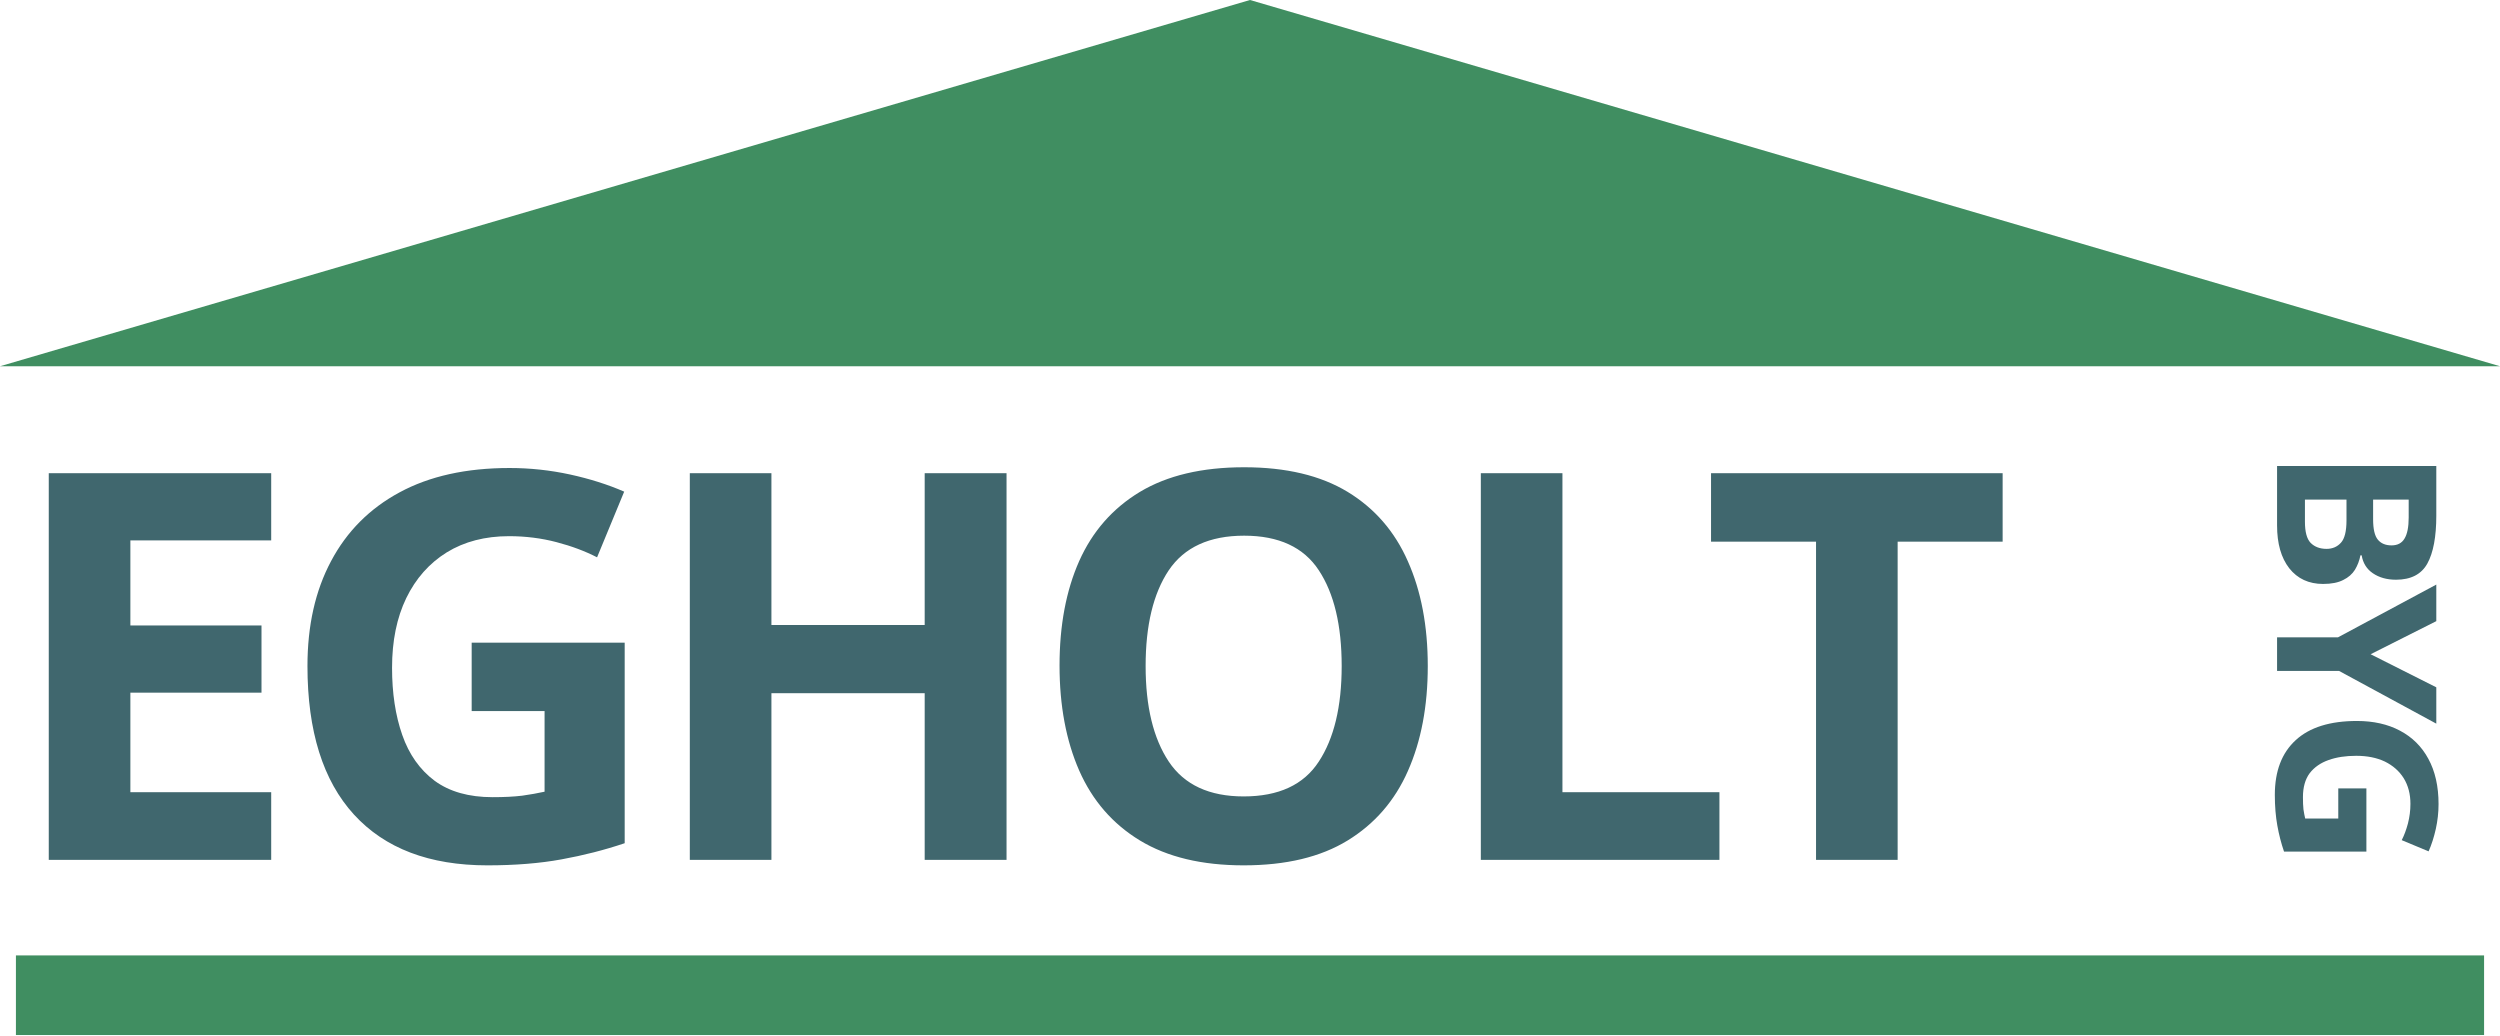
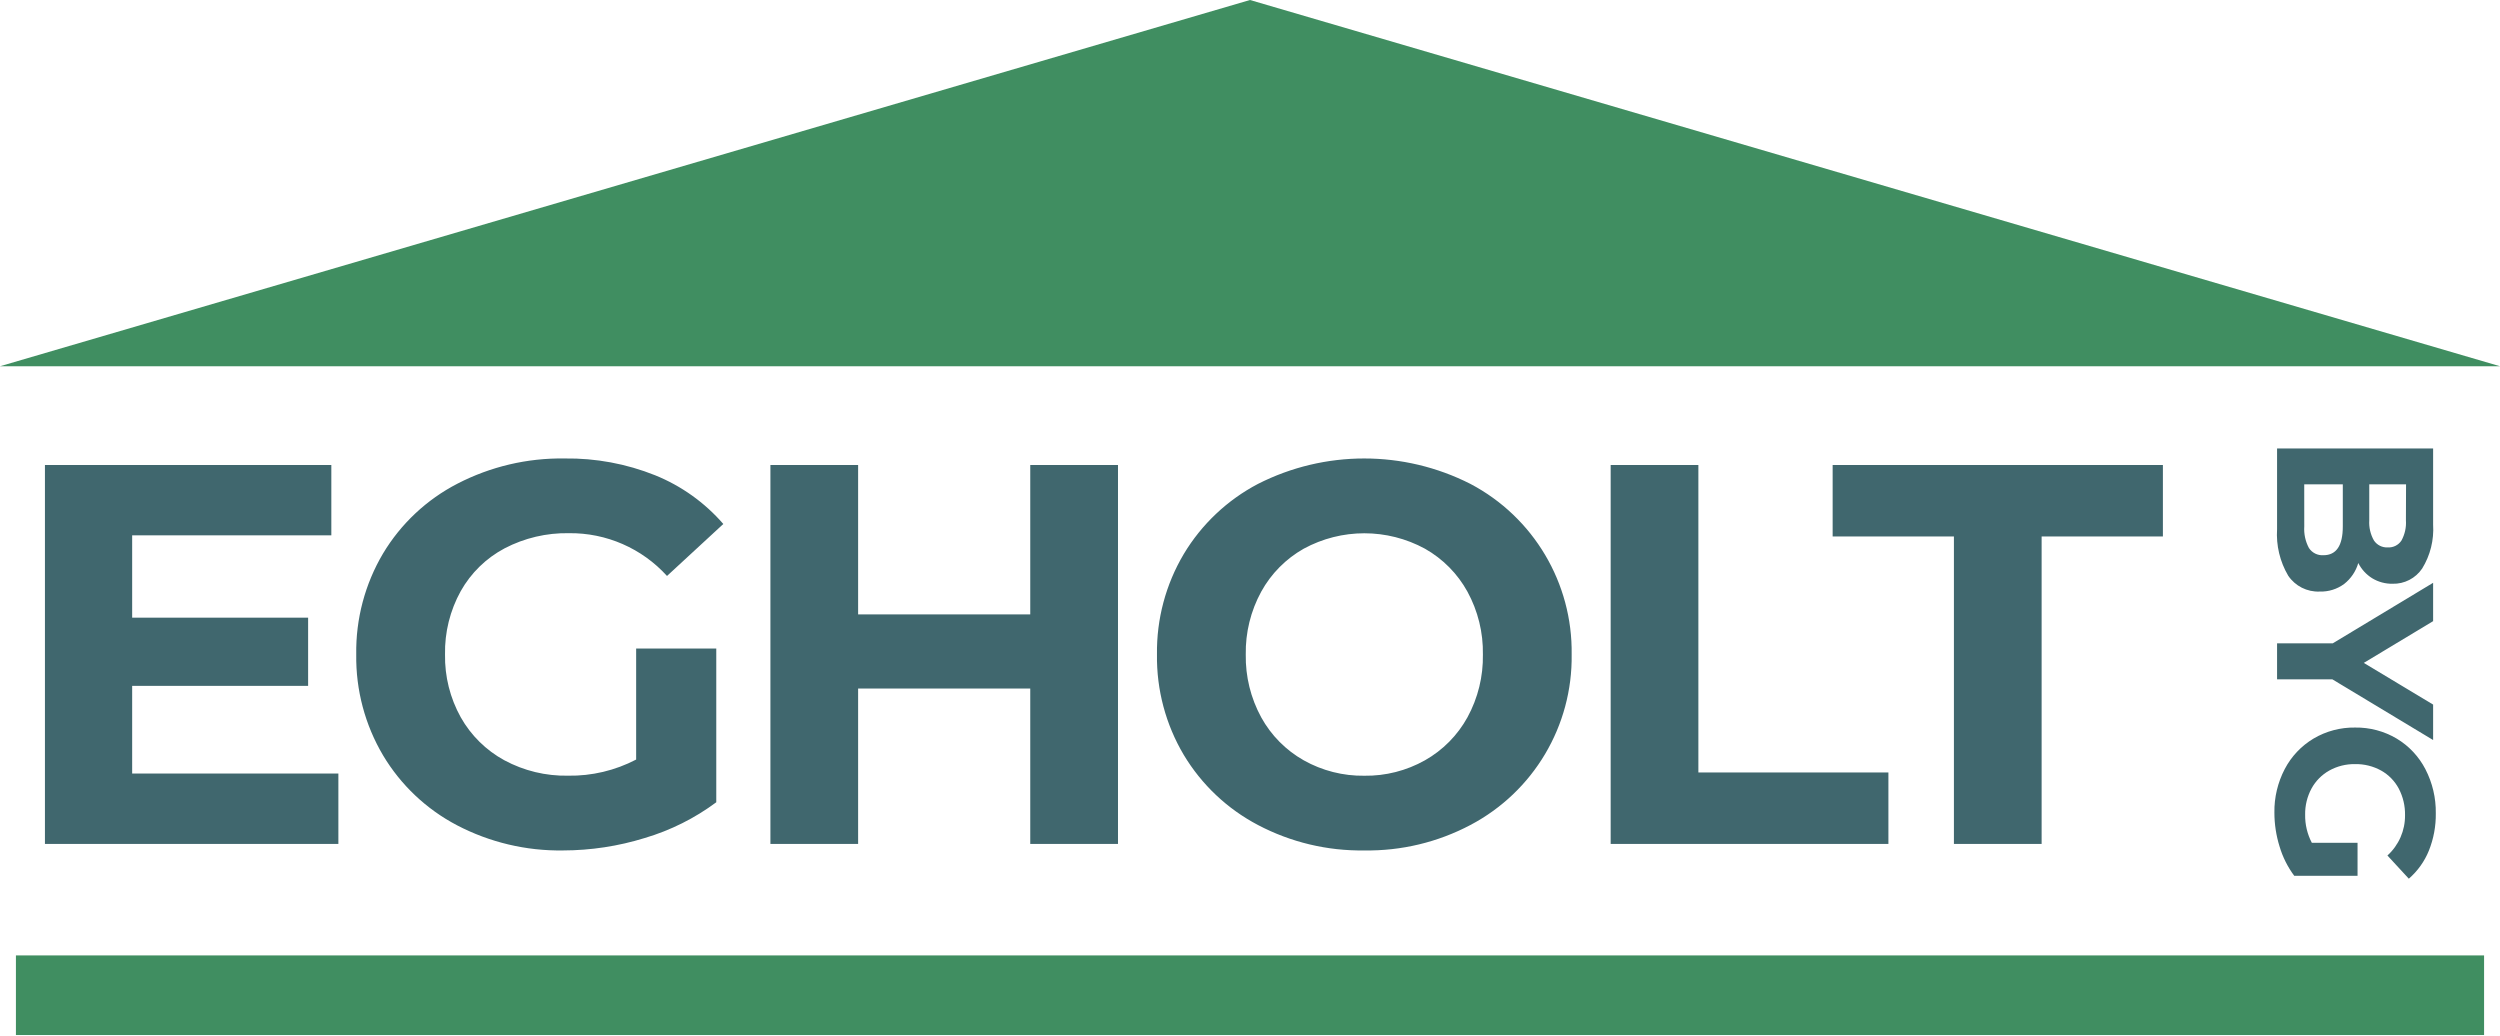
- <svg xmlns="http://www.w3.org/2000/svg" id="Logo" width="157" height="65" viewBox="0 0 157 65">
-   <g id="Group_16" data-name="Group 16" transform="translate(-481 -20)">
-     <text id="EGHOLT" transform="translate(481 74)" fill="#40676e" font-size="34" font-family="Montserrat-Bold, Montserrat" font-weight="700" letter-spacing="-0.05em">
-       <tspan x="0" y="0">EGHOLT</tspan>
-     </text>
-     <text id="BYG" transform="translate(624 48) rotate(90)" fill="#40676e" font-size="14" font-family="Montserrat-Bold, Montserrat" font-weight="700" letter-spacing="-0.05em">
-       <tspan x="0" y="0">BYG</tspan>
-     </text>
-     <rect id="Rectangle_13" data-name="Rectangle 13" width="155" height="5" transform="translate(482 80)" fill="#408e61" />
+ <svg xmlns="http://www.w3.org/2000/svg" width="157" height="65" viewBox="0 0 157 65">
+   <g transform="translate(5519 507)">
+     <path d="M21.25,28.58V33H2.822V9.2H20.808v4.42H8.3v5.168h11.05v4.284H8.3V28.58Zm18.7-7.854h5.032v9.656a14.377,14.377,0,0,1-4.488,2.244,17.424,17.424,0,0,1-5.134.782A13.913,13.913,0,0,1,28.7,31.827a11.769,11.769,0,0,1-4.641-4.386A12.084,12.084,0,0,1,22.372,21.1a12.084,12.084,0,0,1,1.683-6.341,11.712,11.712,0,0,1,4.675-4.386,14.185,14.185,0,0,1,6.732-1.581A14.732,14.732,0,0,1,41.14,9.846a11.251,11.251,0,0,1,4.284,3.06L41.888,16.17a8.178,8.178,0,0,0-6.154-2.686,8.4,8.4,0,0,0-4.046.952,6.83,6.83,0,0,0-2.754,2.686,7.906,7.906,0,0,0-.986,3.978,7.837,7.837,0,0,0,.986,3.944,6.974,6.974,0,0,0,2.737,2.7,8.112,8.112,0,0,0,4,.969A8.927,8.927,0,0,0,39.95,27.7ZM70.21,9.2V33H64.7V23.242H53.89V33H48.382V9.2H53.89v9.384H64.7V9.2ZM85.68,33.408A13.892,13.892,0,0,1,79,31.81a11.86,11.86,0,0,1-4.658-4.4A12.02,12.02,0,0,1,72.658,21.1a12.02,12.02,0,0,1,1.683-6.307A11.86,11.86,0,0,1,79,10.39a14.73,14.73,0,0,1,13.345,0A11.91,11.91,0,0,1,98.7,21.1a11.91,11.91,0,0,1-6.358,10.71A13.793,13.793,0,0,1,85.68,33.408Zm0-4.692a7.552,7.552,0,0,0,3.808-.969,6.954,6.954,0,0,0,2.669-2.7,7.946,7.946,0,0,0,.969-3.944,7.946,7.946,0,0,0-.969-3.944,6.954,6.954,0,0,0-2.669-2.7,7.967,7.967,0,0,0-7.616,0,6.954,6.954,0,0,0-2.669,2.7,7.946,7.946,0,0,0-.969,3.944,7.946,7.946,0,0,0,.969,3.944,6.954,6.954,0,0,0,2.669,2.7A7.552,7.552,0,0,0,85.68,28.716ZM101.15,9.2h5.508V28.512h11.934V33H101.15Zm21.556,4.488H115.09V9.2h20.74v4.488h-7.616V33h-5.508Z" transform="translate(-5519 -487)" fill="#40676e" stroke="rgba(0,0,0,0)" stroke-width="1" />
+     <path d="M8.358-5.1a2.584,2.584,0,0,1,1.316.889,2.451,2.451,0,0,1,.476,1.533,2.265,2.265,0,0,1-1,1.981A5.117,5.117,0,0,1,6.23,0H1.162V-9.8H5.95A4.687,4.687,0,0,1,8.7-9.114,2.171,2.171,0,0,1,9.66-7.252a2.39,2.39,0,0,1-.343,1.274A2.4,2.4,0,0,1,8.358-5.1Zm-4.942-3v2.31H5.67a2.275,2.275,0,0,0,1.274-.294.981.981,0,0,0,.434-.868.963.963,0,0,0-.434-.861A2.32,2.32,0,0,0,5.67-8.092ZM6.062-1.708A2.513,2.513,0,0,0,7.413-2a1.007,1.007,0,0,0,.455-.91q0-1.218-1.806-1.218H3.416v2.422Zm9.6-1.764V0H13.4V-3.5L9.6-9.8h2.408L14.63-5.446,17.248-9.8h2.226ZM25.928-5.054H28v3.976a5.92,5.92,0,0,1-1.848.924,7.175,7.175,0,0,1-2.114.322,5.729,5.729,0,0,1-2.744-.651,4.846,4.846,0,0,1-1.911-1.806A4.976,4.976,0,0,1,18.69-4.9a4.976,4.976,0,0,1,.693-2.611,4.823,4.823,0,0,1,1.925-1.806,5.841,5.841,0,0,1,2.772-.651,6.066,6.066,0,0,1,2.338.434,4.633,4.633,0,0,1,1.764,1.26L26.726-6.93a3.368,3.368,0,0,0-2.534-1.106,3.459,3.459,0,0,0-1.666.392,2.812,2.812,0,0,0-1.134,1.106A3.255,3.255,0,0,0,20.986-4.9a3.227,3.227,0,0,0,.406,1.624,2.872,2.872,0,0,0,1.127,1.113,3.34,3.34,0,0,0,1.645.4,3.676,3.676,0,0,0,1.764-.42Z" transform="translate(-5376 -480) rotate(90)" fill="#40676e" stroke="rgba(0,0,0,0)" stroke-width="1" />
+     <rect width="155" height="5" transform="translate(-5518 -447)" fill="#408e61" />
+     <path d="M78.5,0,157,23H0Z" transform="translate(-5519 -507)" fill="#408e61" />
  </g>
-   <path id="Polygon_1" data-name="Polygon 1" d="M78.5,0,157,23H0Z" fill="#408e61" />
</svg>
